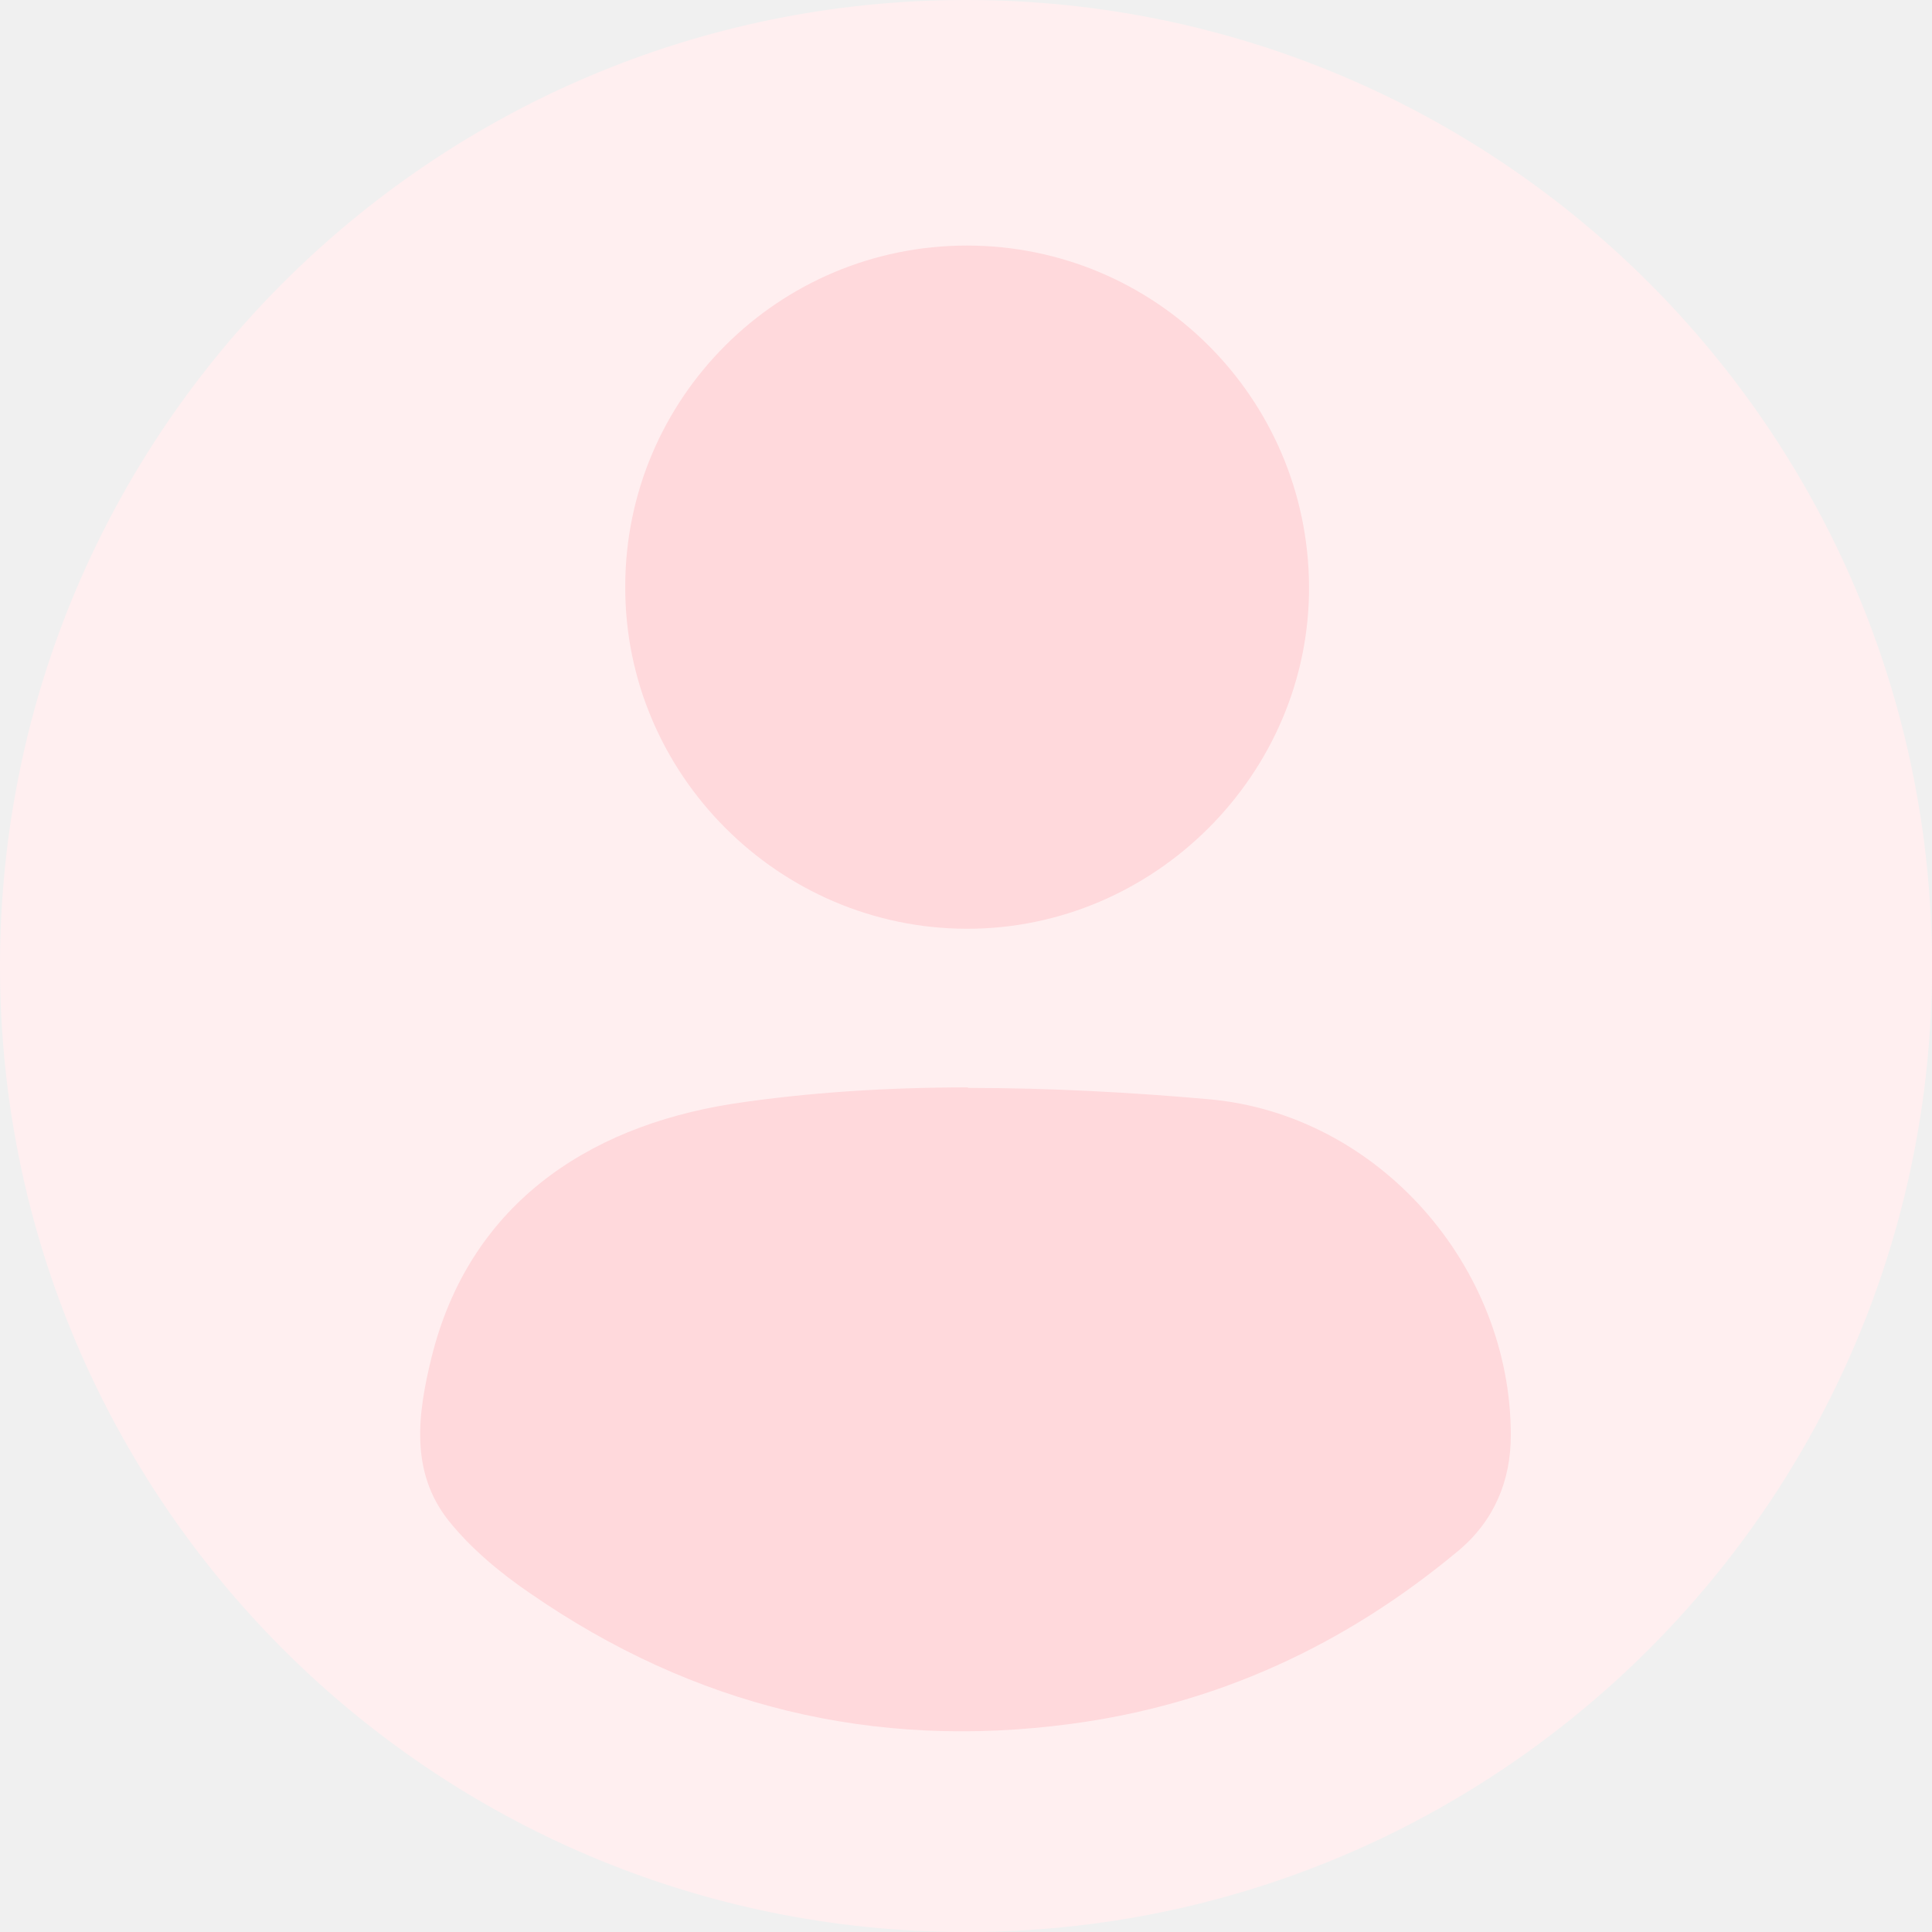
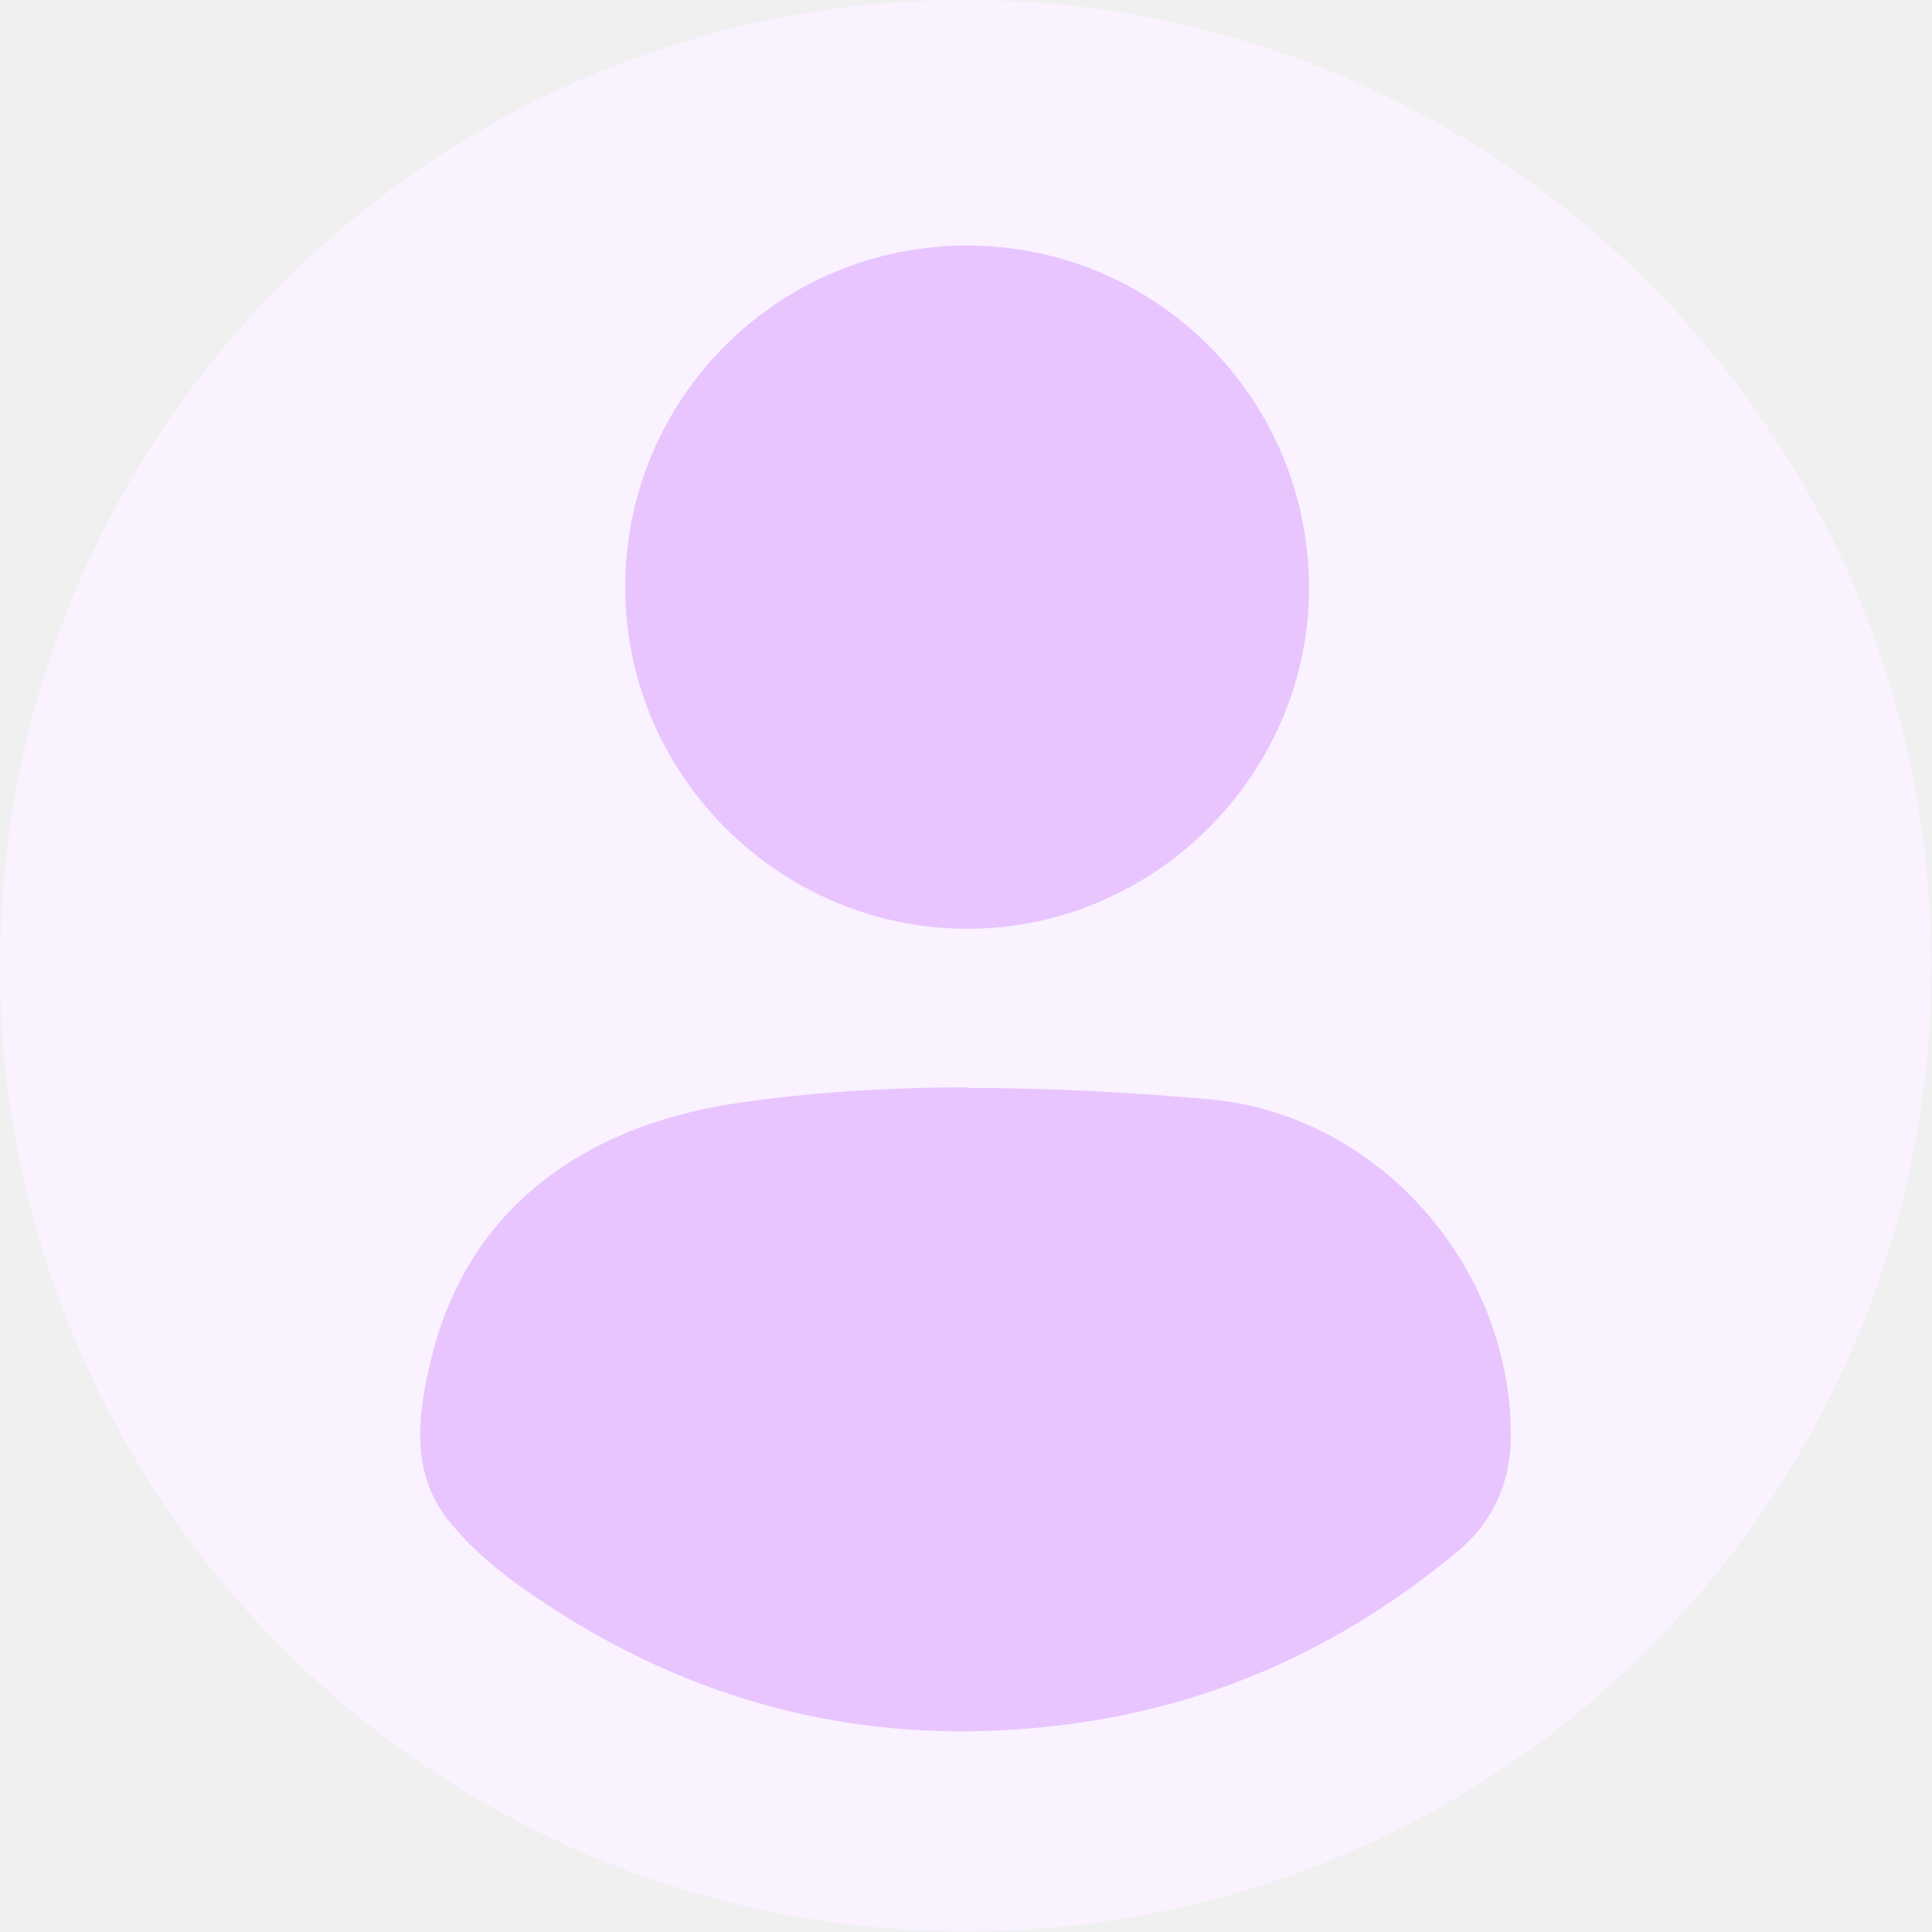
- <svg xmlns="http://www.w3.org/2000/svg" width="40" height="40" viewBox="0 0 40 40" fill="none">
-   <g clip-path="url(#clip0_1_43925)">
-     <path d="M20 40C31.046 40 40 31.046 40 20C40 8.954 31.046 0 20 0C8.954 0 0 8.954 0 20C0 31.046 8.954 40 20 40Z" fill="#FFEFF0" />
-     <path d="M20.041 22.524C21.747 22.524 23.465 22.619 25.043 22.76C28.538 23.078 31.28 26.208 31.28 29.715C31.28 30.668 30.927 31.492 30.197 32.104C27.855 34.057 25.195 35.293 22.159 35.693C18.087 36.234 14.369 35.328 10.991 32.998C10.368 32.575 9.756 32.068 9.285 31.48C8.485 30.468 8.649 29.268 8.932 28.114C9.697 24.996 12.098 23.337 15.157 22.854C16.699 22.619 18.37 22.513 20.041 22.513V22.524Z" fill="#FFD9DC" />
-     <path d="M12.945 12.145C12.945 8.25 16.11 5.084 20.017 5.084C23.913 5.084 27.078 8.226 27.102 12.133C27.125 16.017 23.901 19.241 20.006 19.229C16.122 19.218 12.933 16.028 12.945 12.145V12.145Z" fill="#FFD9DC" />
+ <svg xmlns="http://www.w3.org/2000/svg" width="60" height="60" viewBox="0 0 60 60" fill="none">
+   <g clip-path="url(#clip0_23_27618)">
+     <path d="M29.991 59.982C46.555 59.982 59.982 46.555 59.982 29.991C59.982 13.428 46.555 0 29.991 0C13.428 0 0 13.428 0 29.991C0 46.555 13.428 59.982 29.991 59.982Z" fill="#FAF2FF" />
+     <path d="M30.062 33.787C32.622 33.787 35.199 33.928 37.564 34.14C42.807 34.616 46.92 39.312 46.92 44.572C46.92 46.002 46.39 47.238 45.296 48.156C41.783 51.086 37.794 52.939 33.239 53.54C27.132 54.352 21.554 52.992 16.487 49.497C15.552 48.862 14.634 48.103 13.928 47.22C12.727 45.702 12.975 43.901 13.398 42.172C14.546 37.494 18.147 35.005 22.736 34.281C25.049 33.928 27.555 33.769 30.062 33.769V33.787Z" fill="#E8C5FF" />
+     <path d="M19.418 18.217C19.418 12.374 24.166 7.626 30.026 7.626C35.869 7.626 40.618 12.339 40.653 18.2C40.688 24.025 35.852 28.862 30.009 28.844C24.184 28.826 19.4 24.043 19.418 18.217Z" fill="#E8C5FF" />
  </g>
  <defs>
-     <clipPath id="clip0_1_43925">
-       <rect width="40" height="40" fill="white" />
+     <clipPath id="clip0_23_27618">
+       <rect width="60" height="60" fill="white" />
    </clipPath>
  </defs>
</svg>
